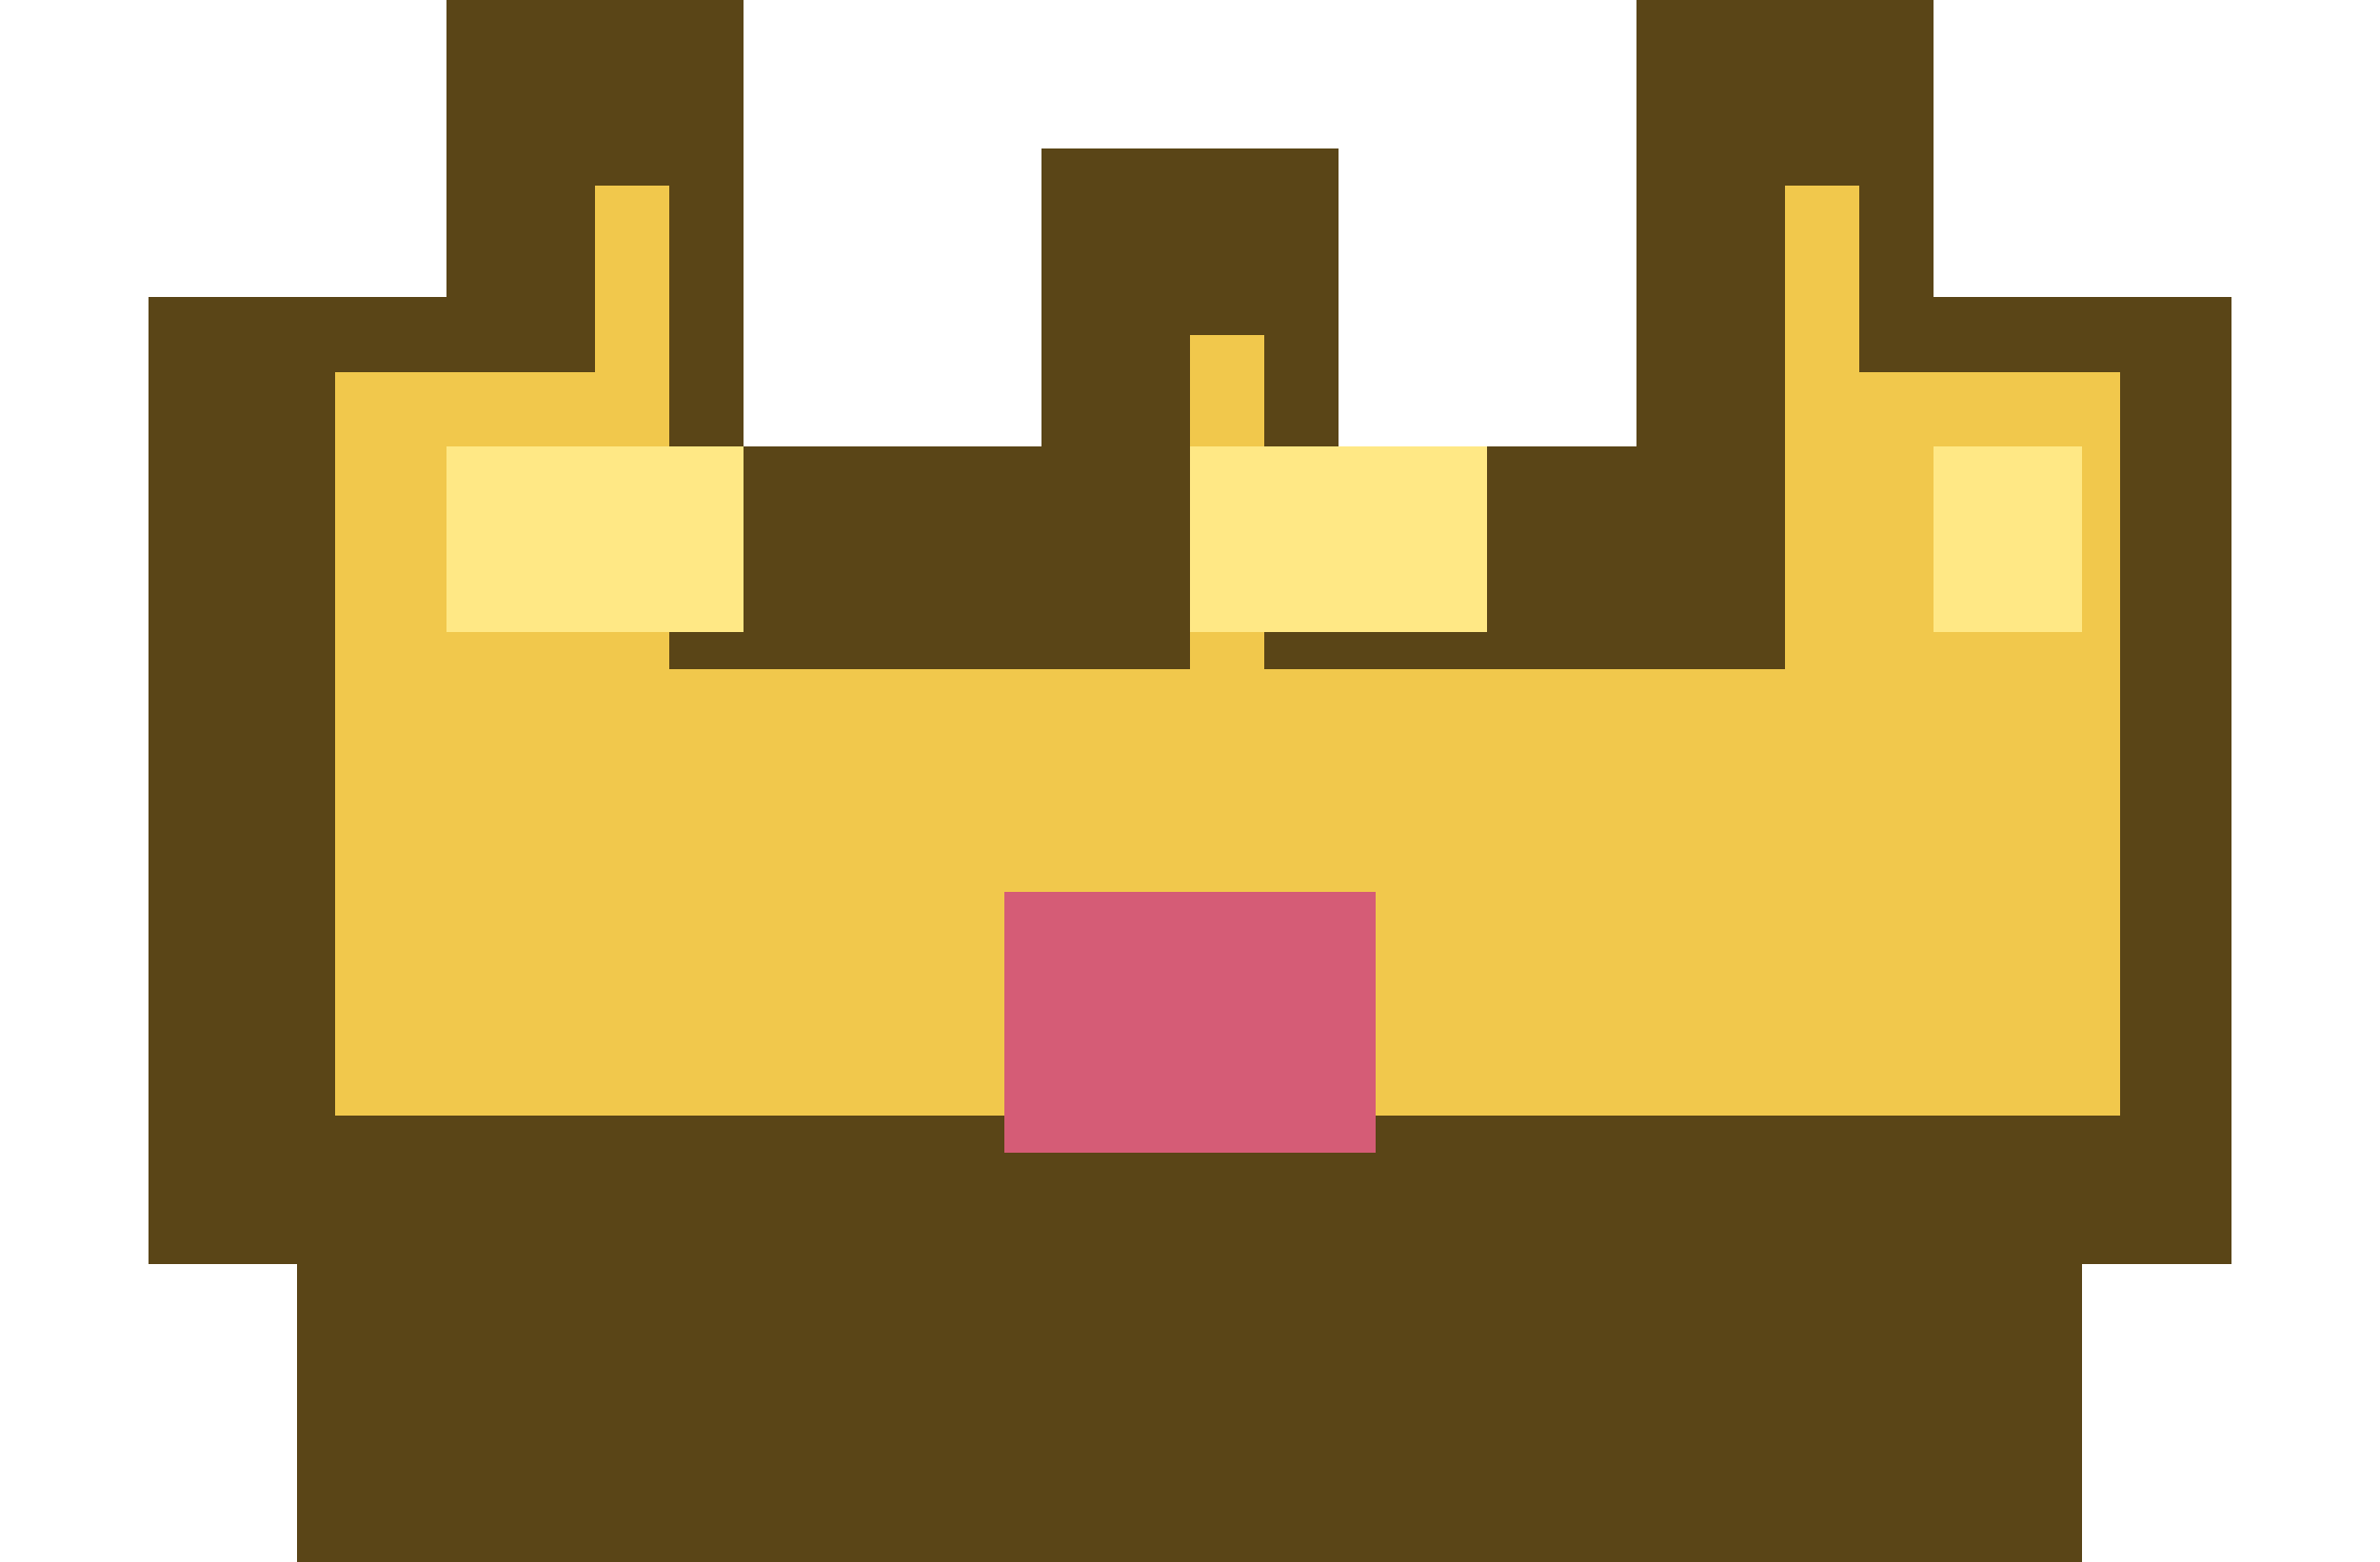
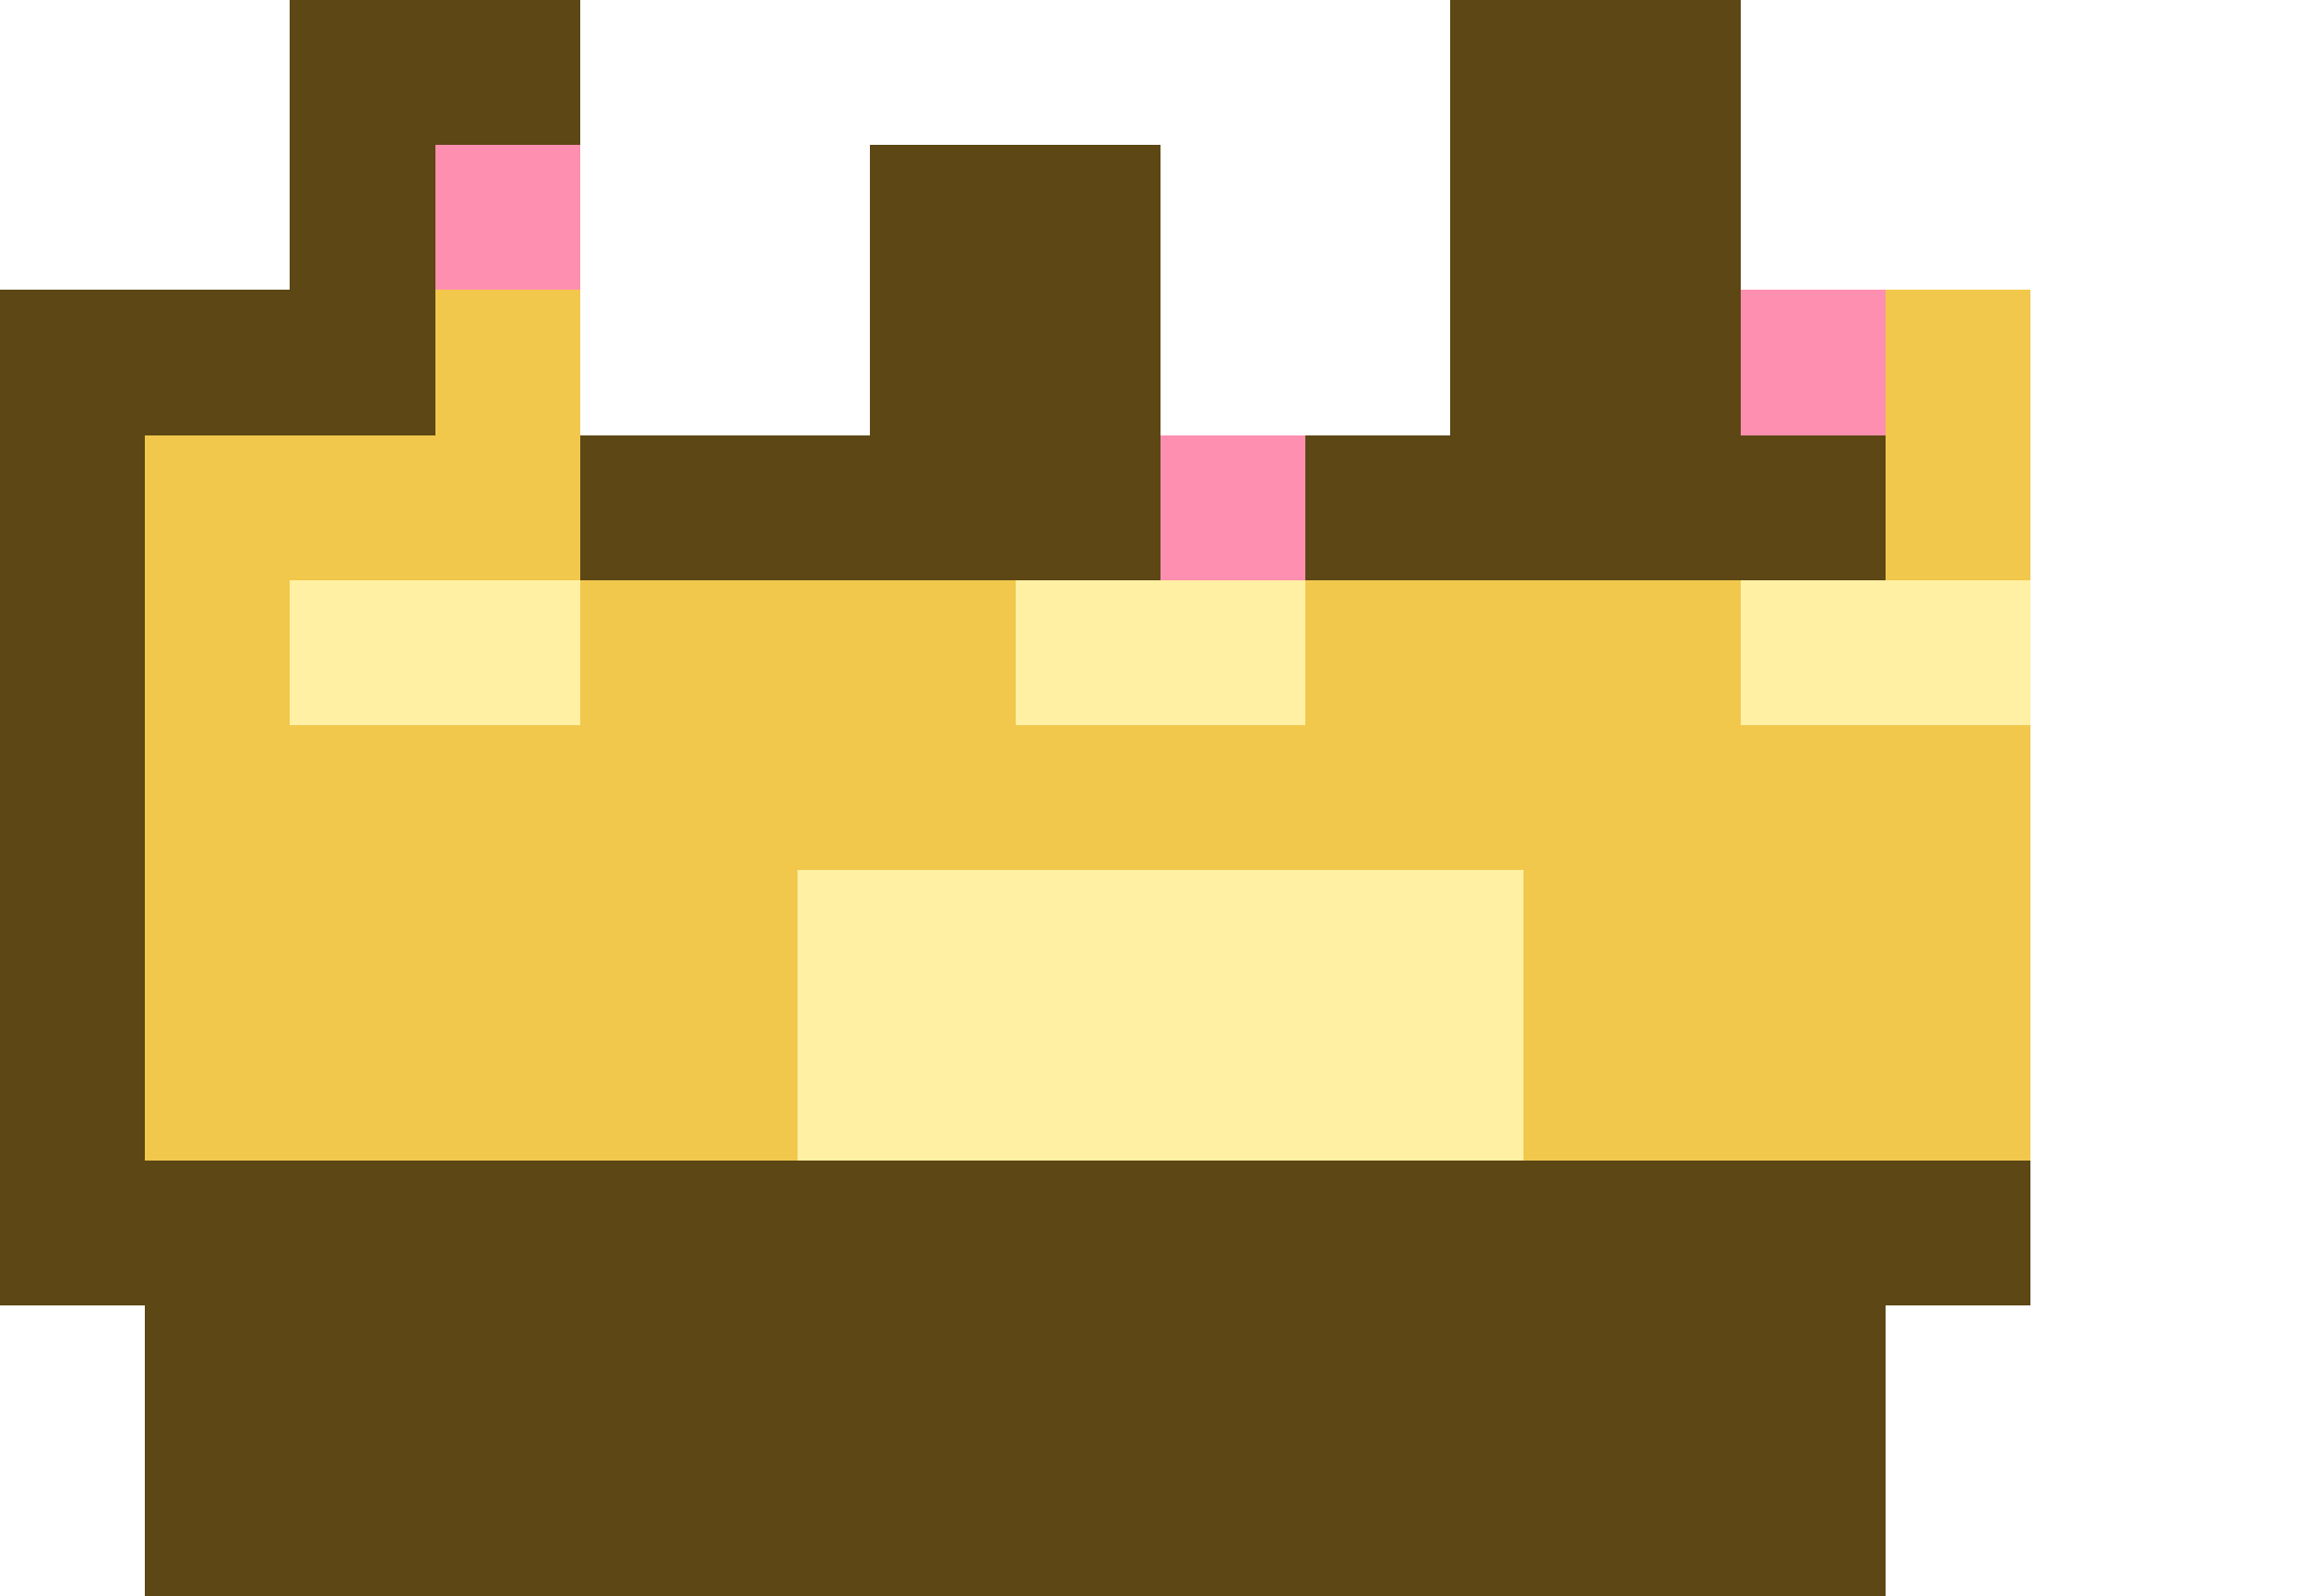
- <svg xmlns="http://www.w3.org/2000/svg" viewBox="0 0 64 42" shape-rendering="crispEdges">
-   <path fill="#5a4517" d="M4 8h8V0h8v12h8V4h8v8h8V0h8v8h8v26h-4v8H8v-8H4z" />
-   <path fill="#f1c84c" d="M9 10h7V5h2v13h14V9h2v9h14V5h2v5h7v20H9z" />
-   <path fill="#ffe885" d="M12 12h8v5h-8zm20 0h8v5h-8zm20 0h4v5h-4z" />
-   <path fill="#d55c76" d="M27 24h10v7H27z" />
+ <svg xmlns="http://www.w3.org/2000/svg" viewBox="0 0 32 22" shape-rendering="crispEdges">
+   <path fill="#5c4715" d="M0 4h4V0h4v6h4V2h4v4h4V0h4v4h4v14h-2v4H2v-4H0z" />
+   <path fill="#f1c84c" d="M2 6h4V4h2v4h8V6h2v2h8V4h2v12H2z" />
+   <path fill="#fff0a3" d="M4 8h4v2H4zm10 0h4v2h-4zm10 0h4v2h-4zM11 12h10v4H11z" />
+   <path fill="#ff8fb0" d="M6 2h2v2H6zm10 4h2v2h-2zm8-2h2v2h-2z" />
</svg>
